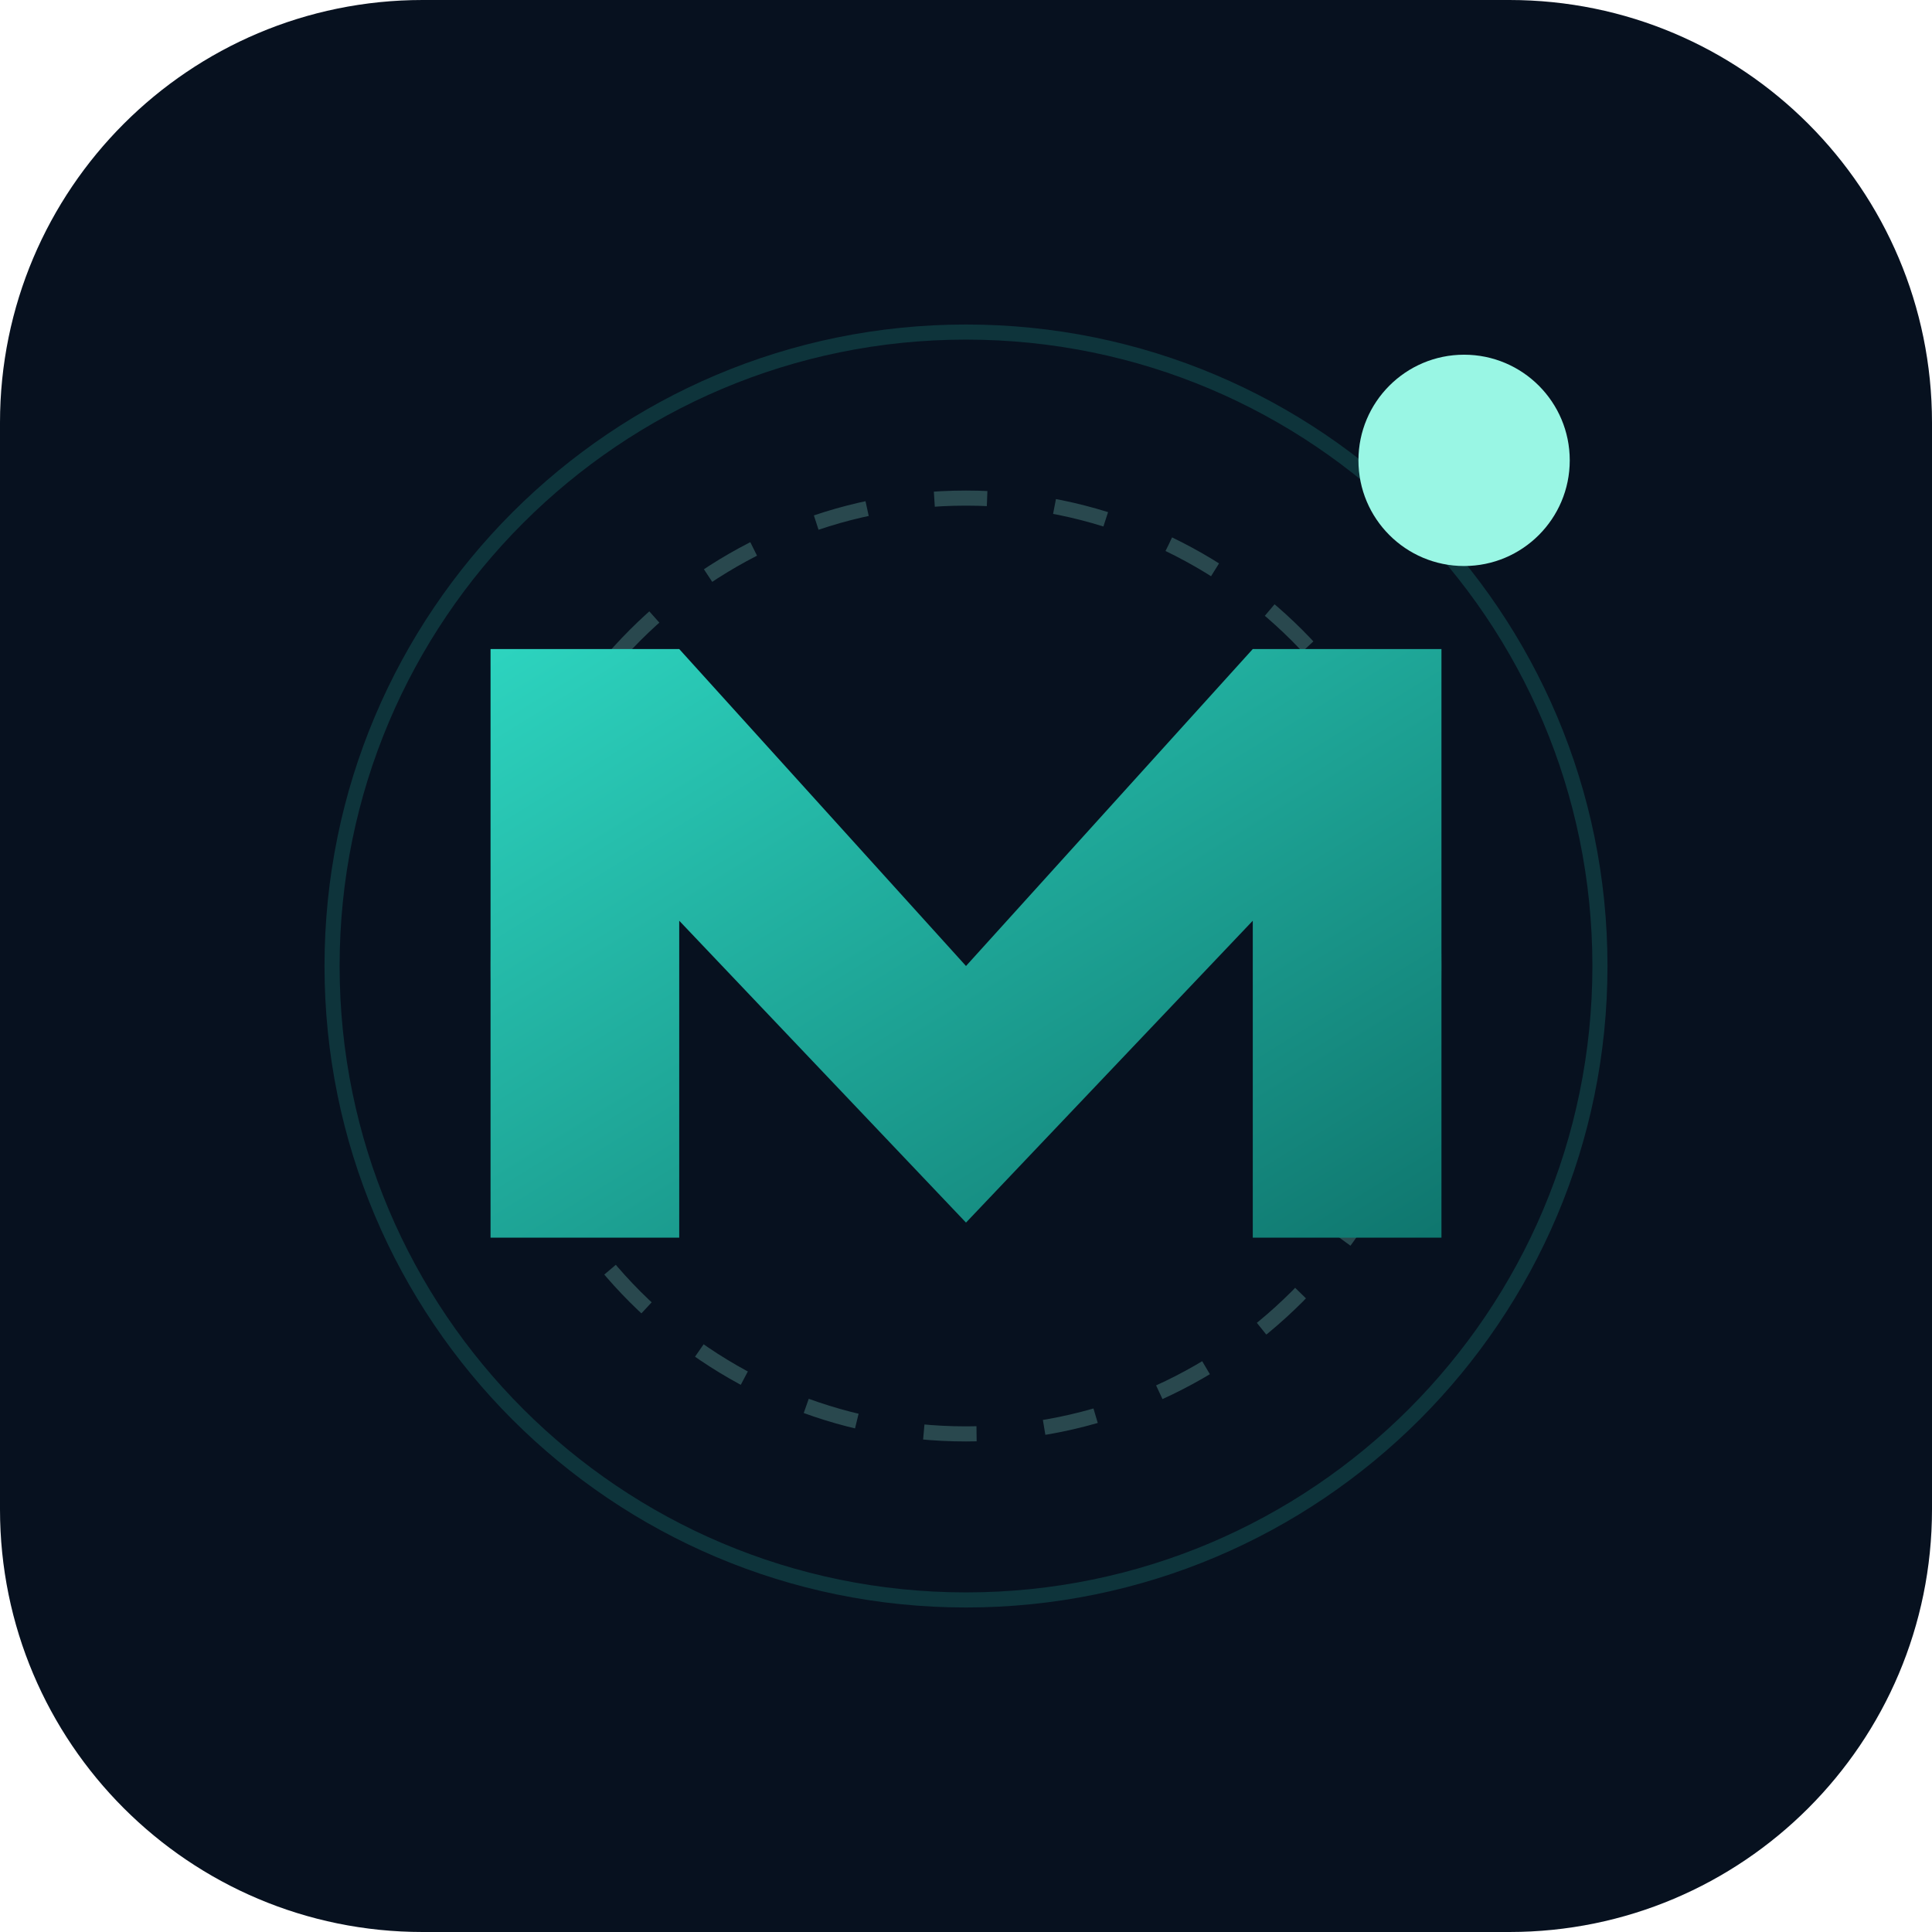
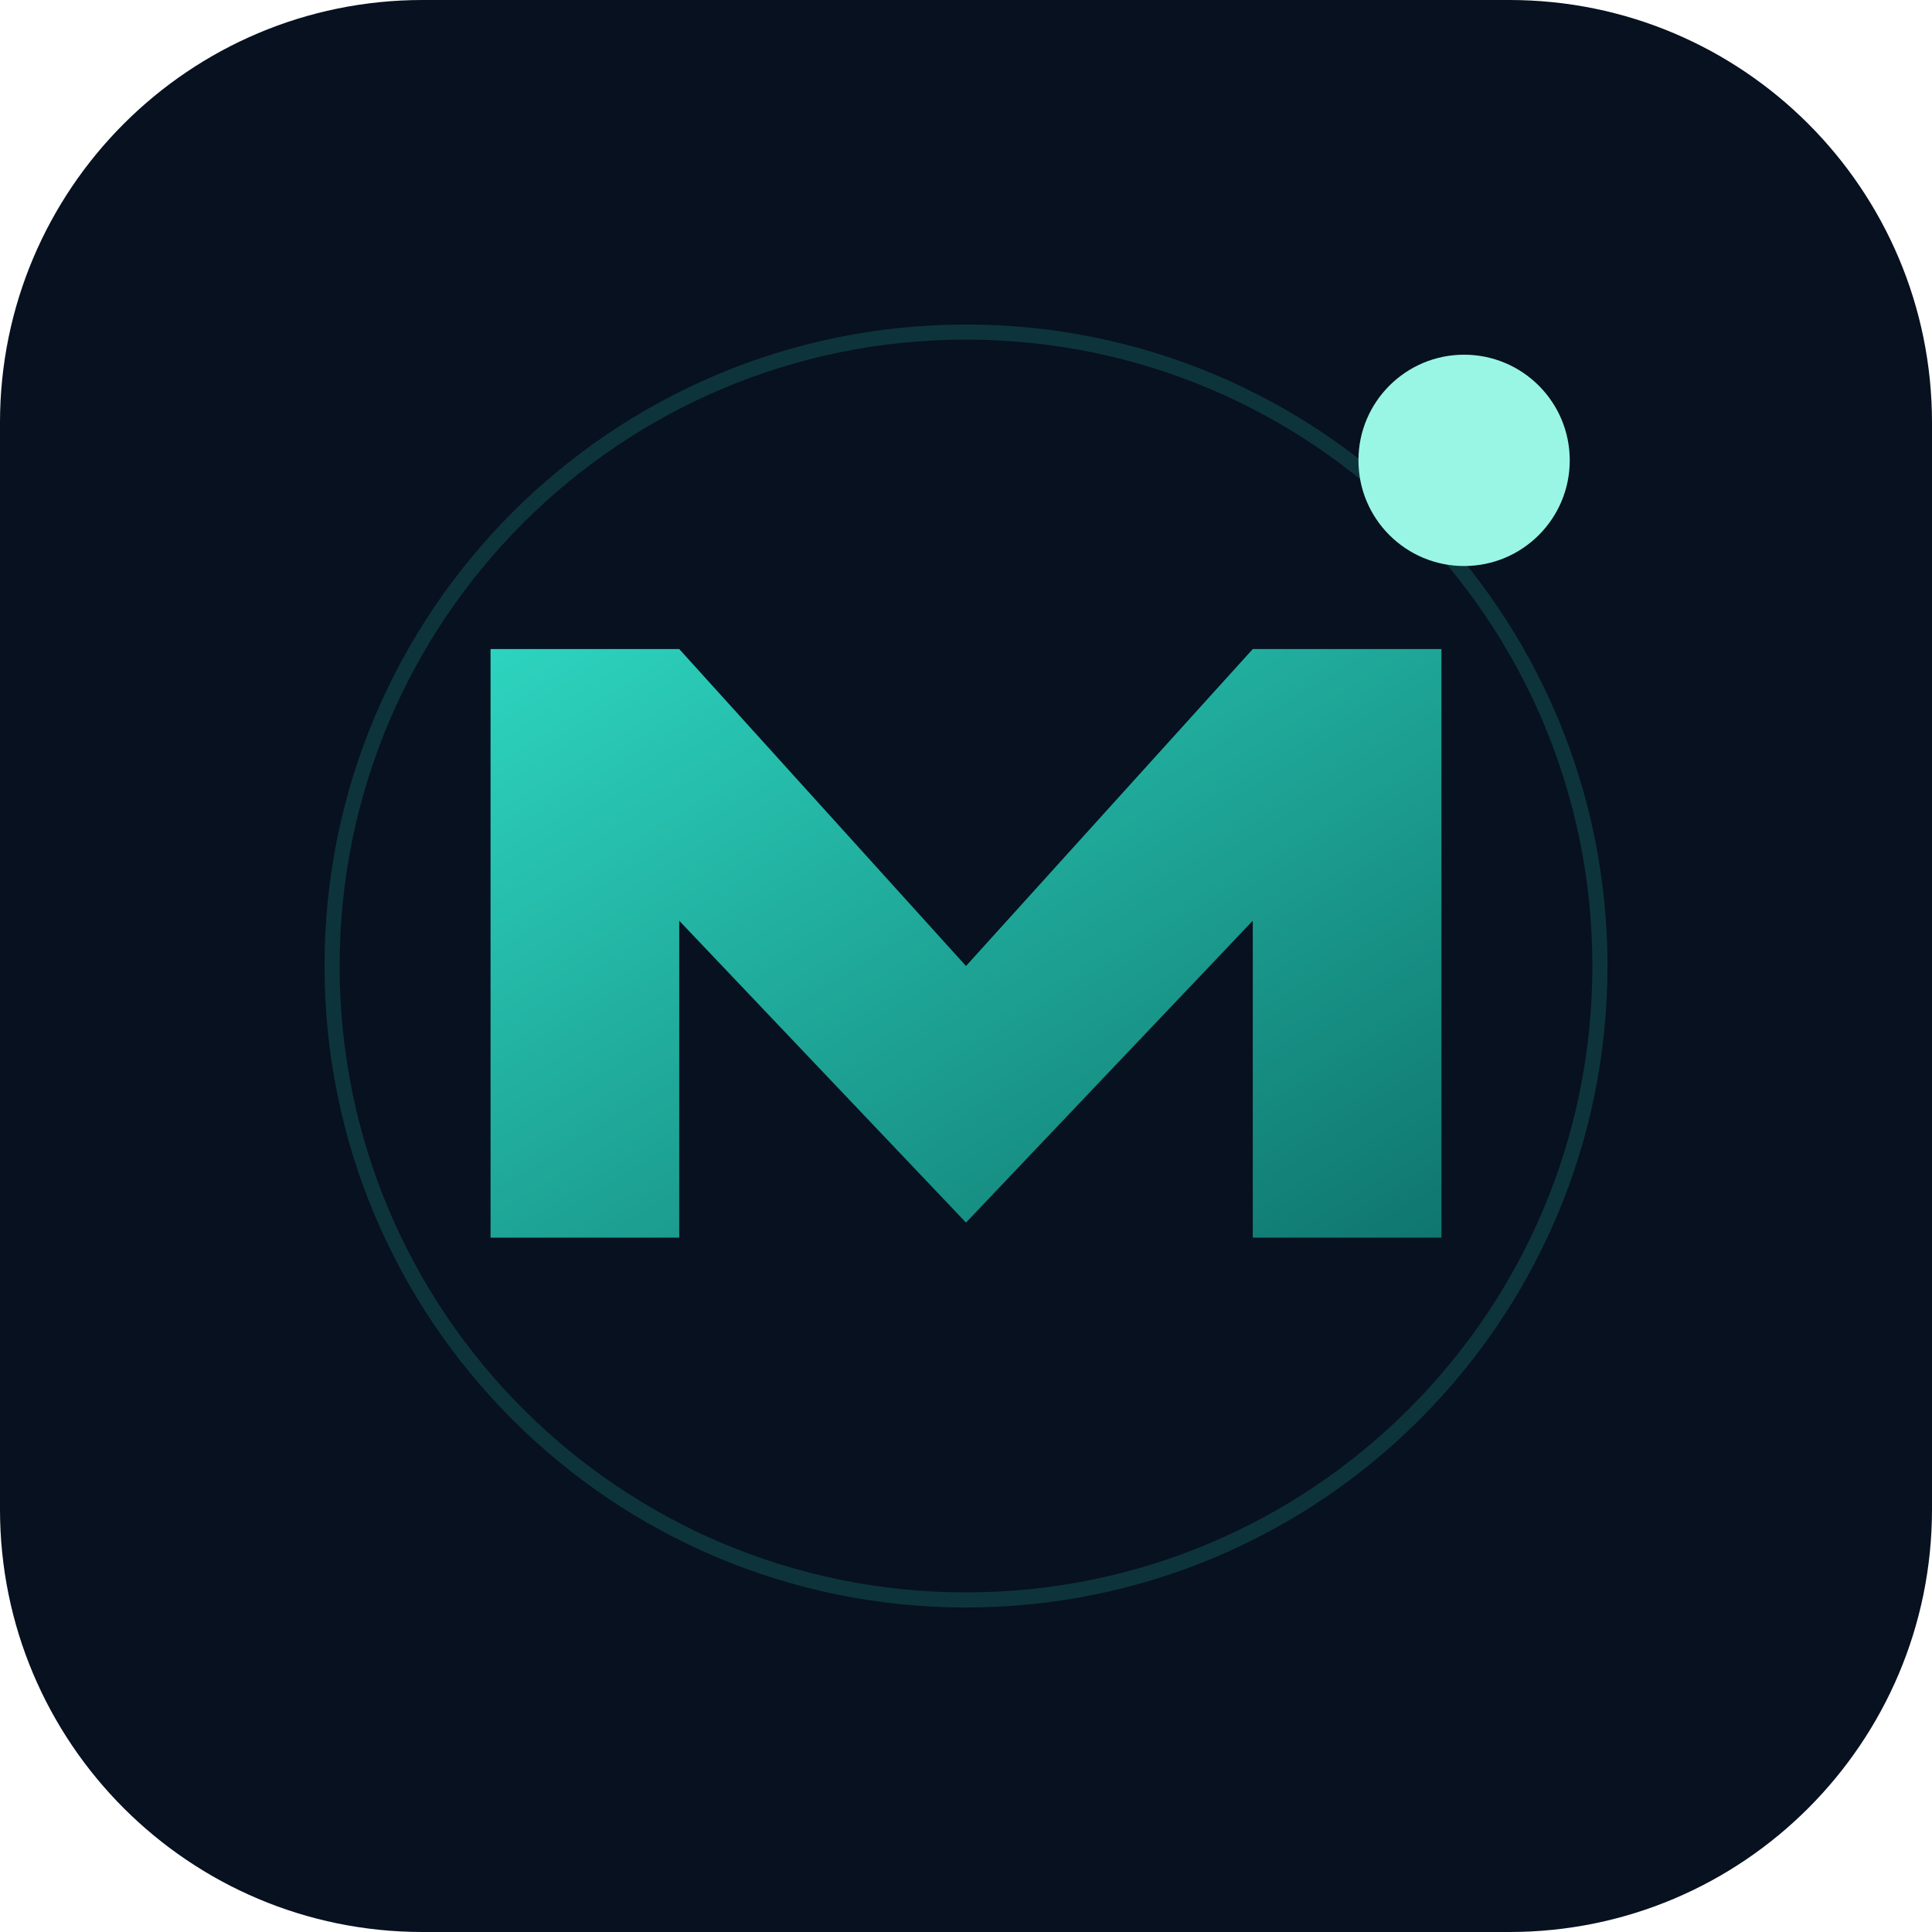
<svg xmlns="http://www.w3.org/2000/svg" width="256" height="256" viewBox="0 0 256 256" role="img" aria-label="Margarito Ramirez IT Solutions logo">
  <defs>
    <linearGradient id="grad" x1="0%" y1="0%" x2="100%" y2="100%">
      <stop offset="0%" stop-color="#2DD4BF" />
      <stop offset="100%" stop-color="#0F766E" />
    </linearGradient>
  </defs>
  <rect width="256" height="256" rx="56" fill="#07111F" />
  <circle cx="128" cy="128" r="84" fill="none" stroke="#2DD4BF" stroke-opacity=".18" stroke-width="2" />
-   <circle cx="128" cy="128" r="62" fill="none" stroke="#99F6E4" stroke-opacity=".24" stroke-width="2" stroke-dasharray="7 9" />
  <path d="M65 164V86h25l38 42 38-42h25v78h-25v-42l-38 40-38-40v42H65Z" fill="url(#grad)" />
  <circle cx="194" cy="61" r="14" fill="#99F6E4" />
</svg>
